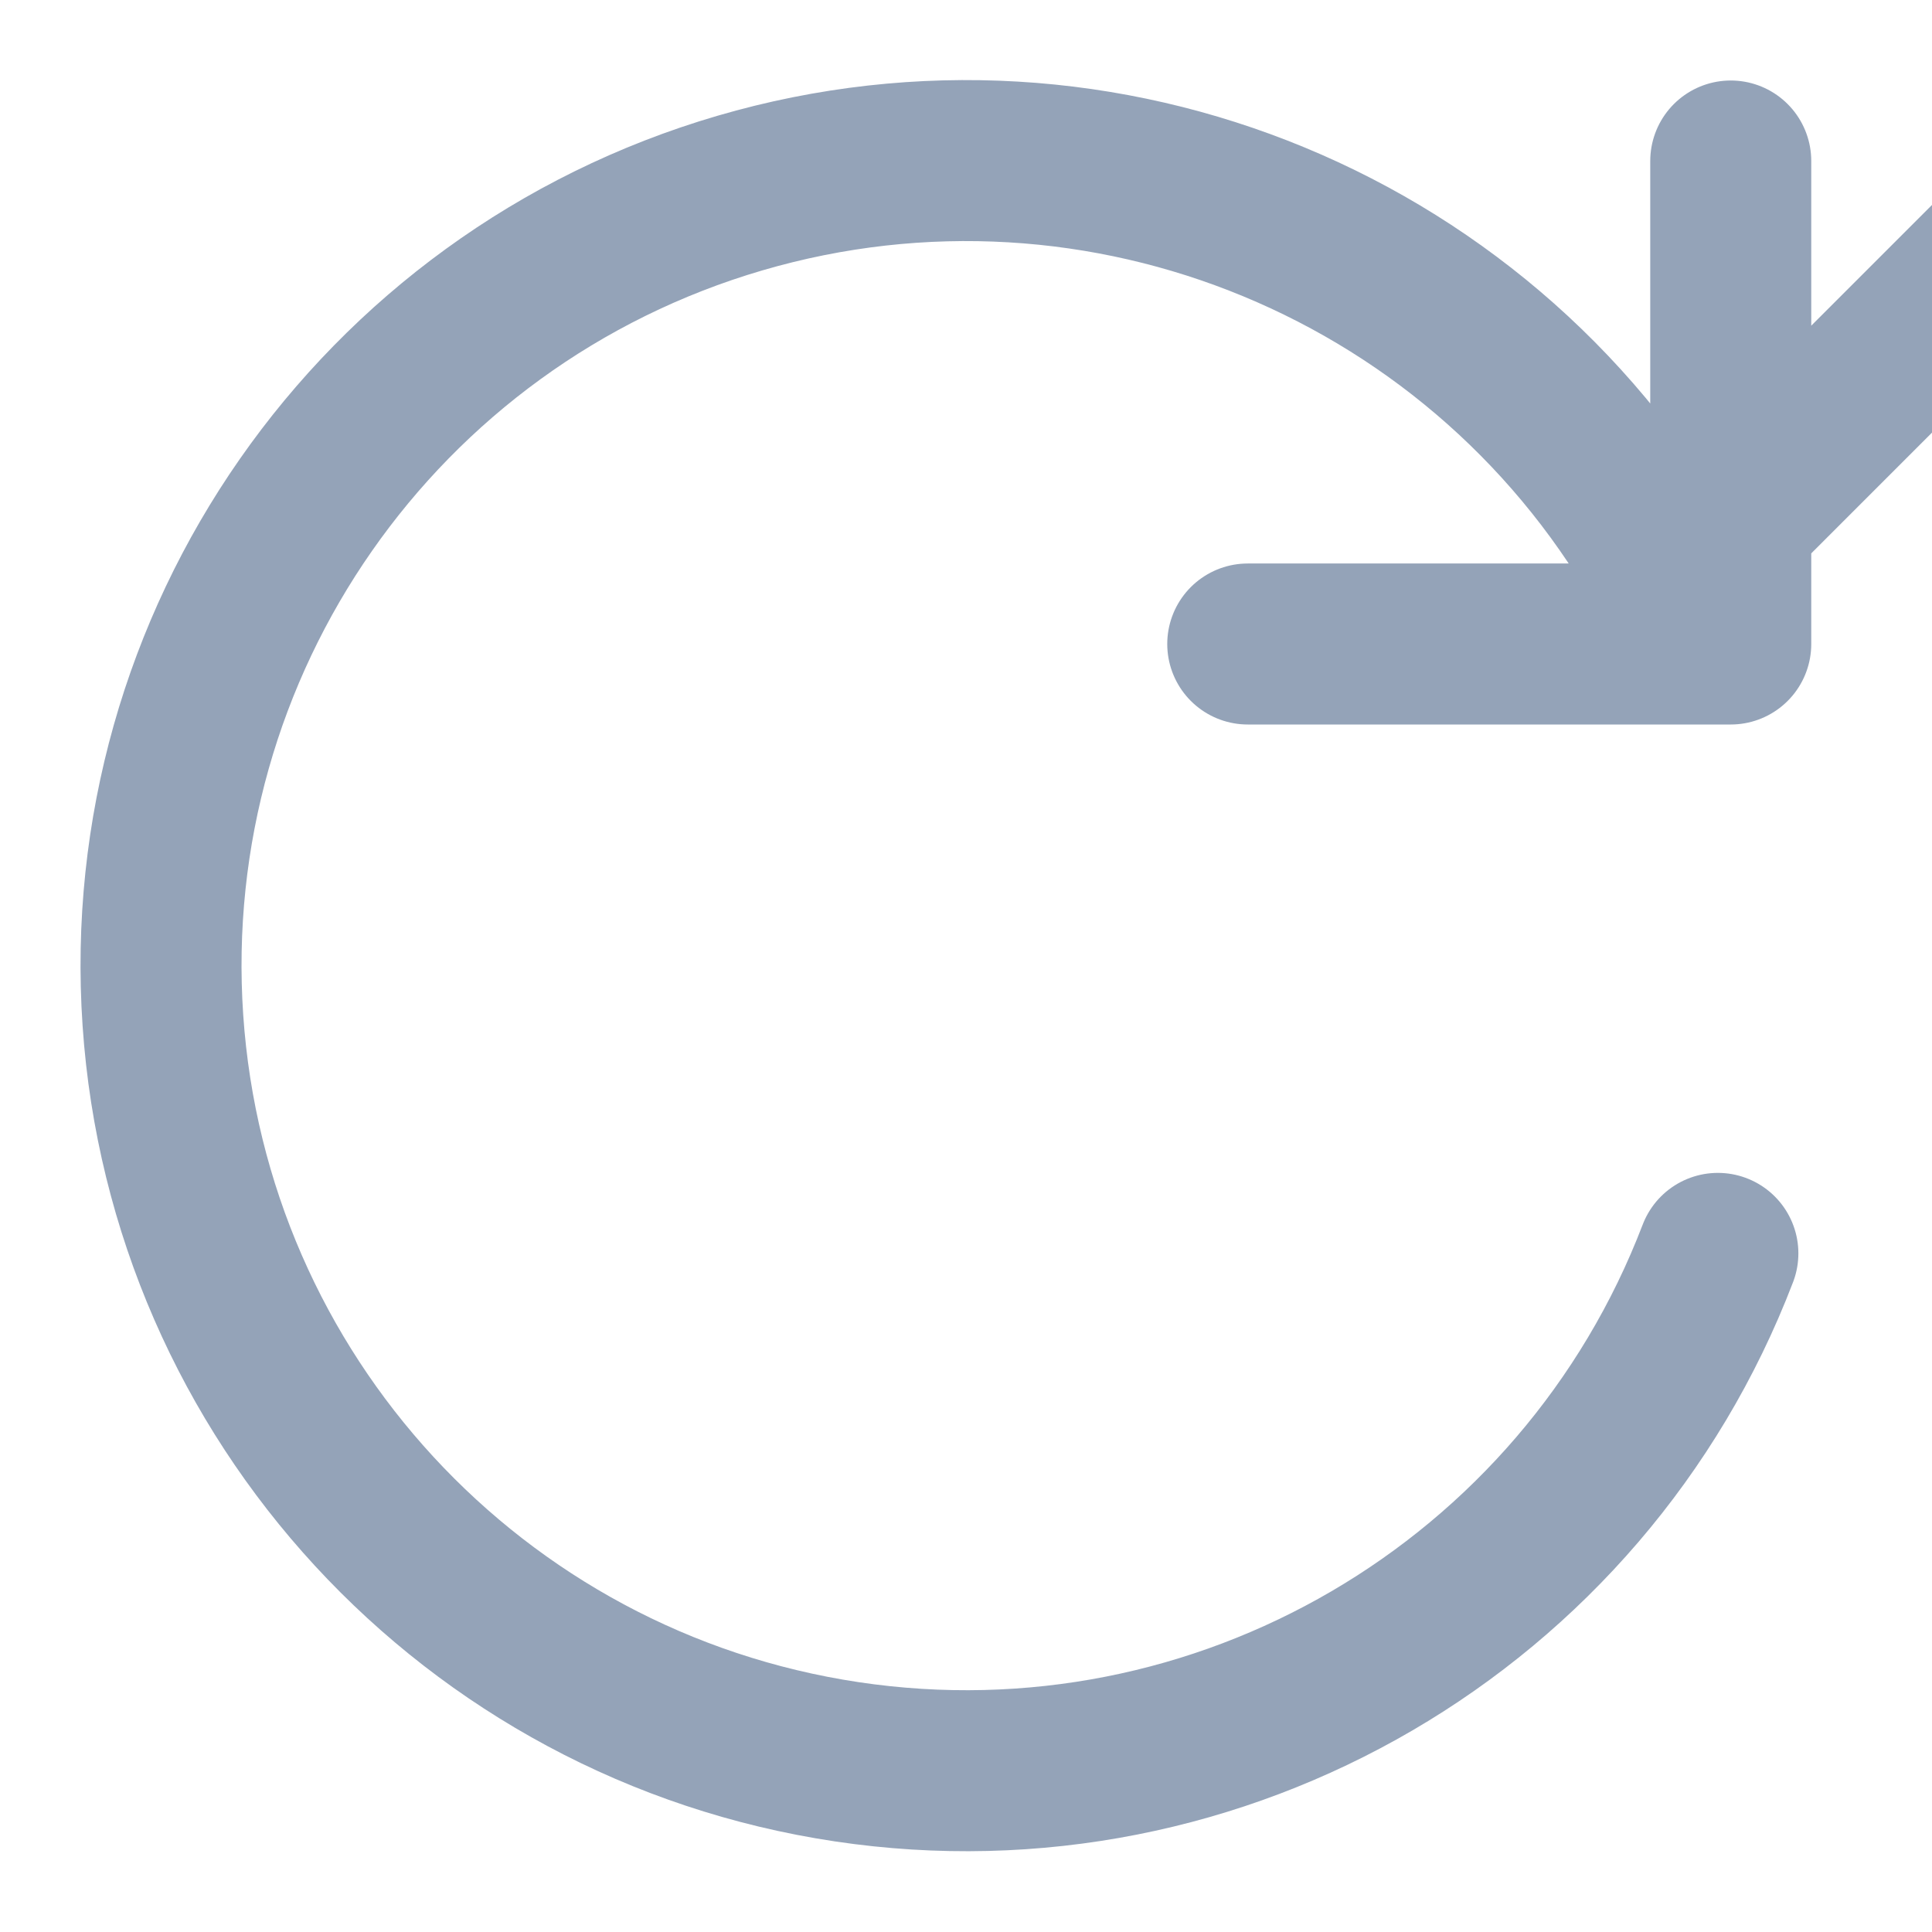
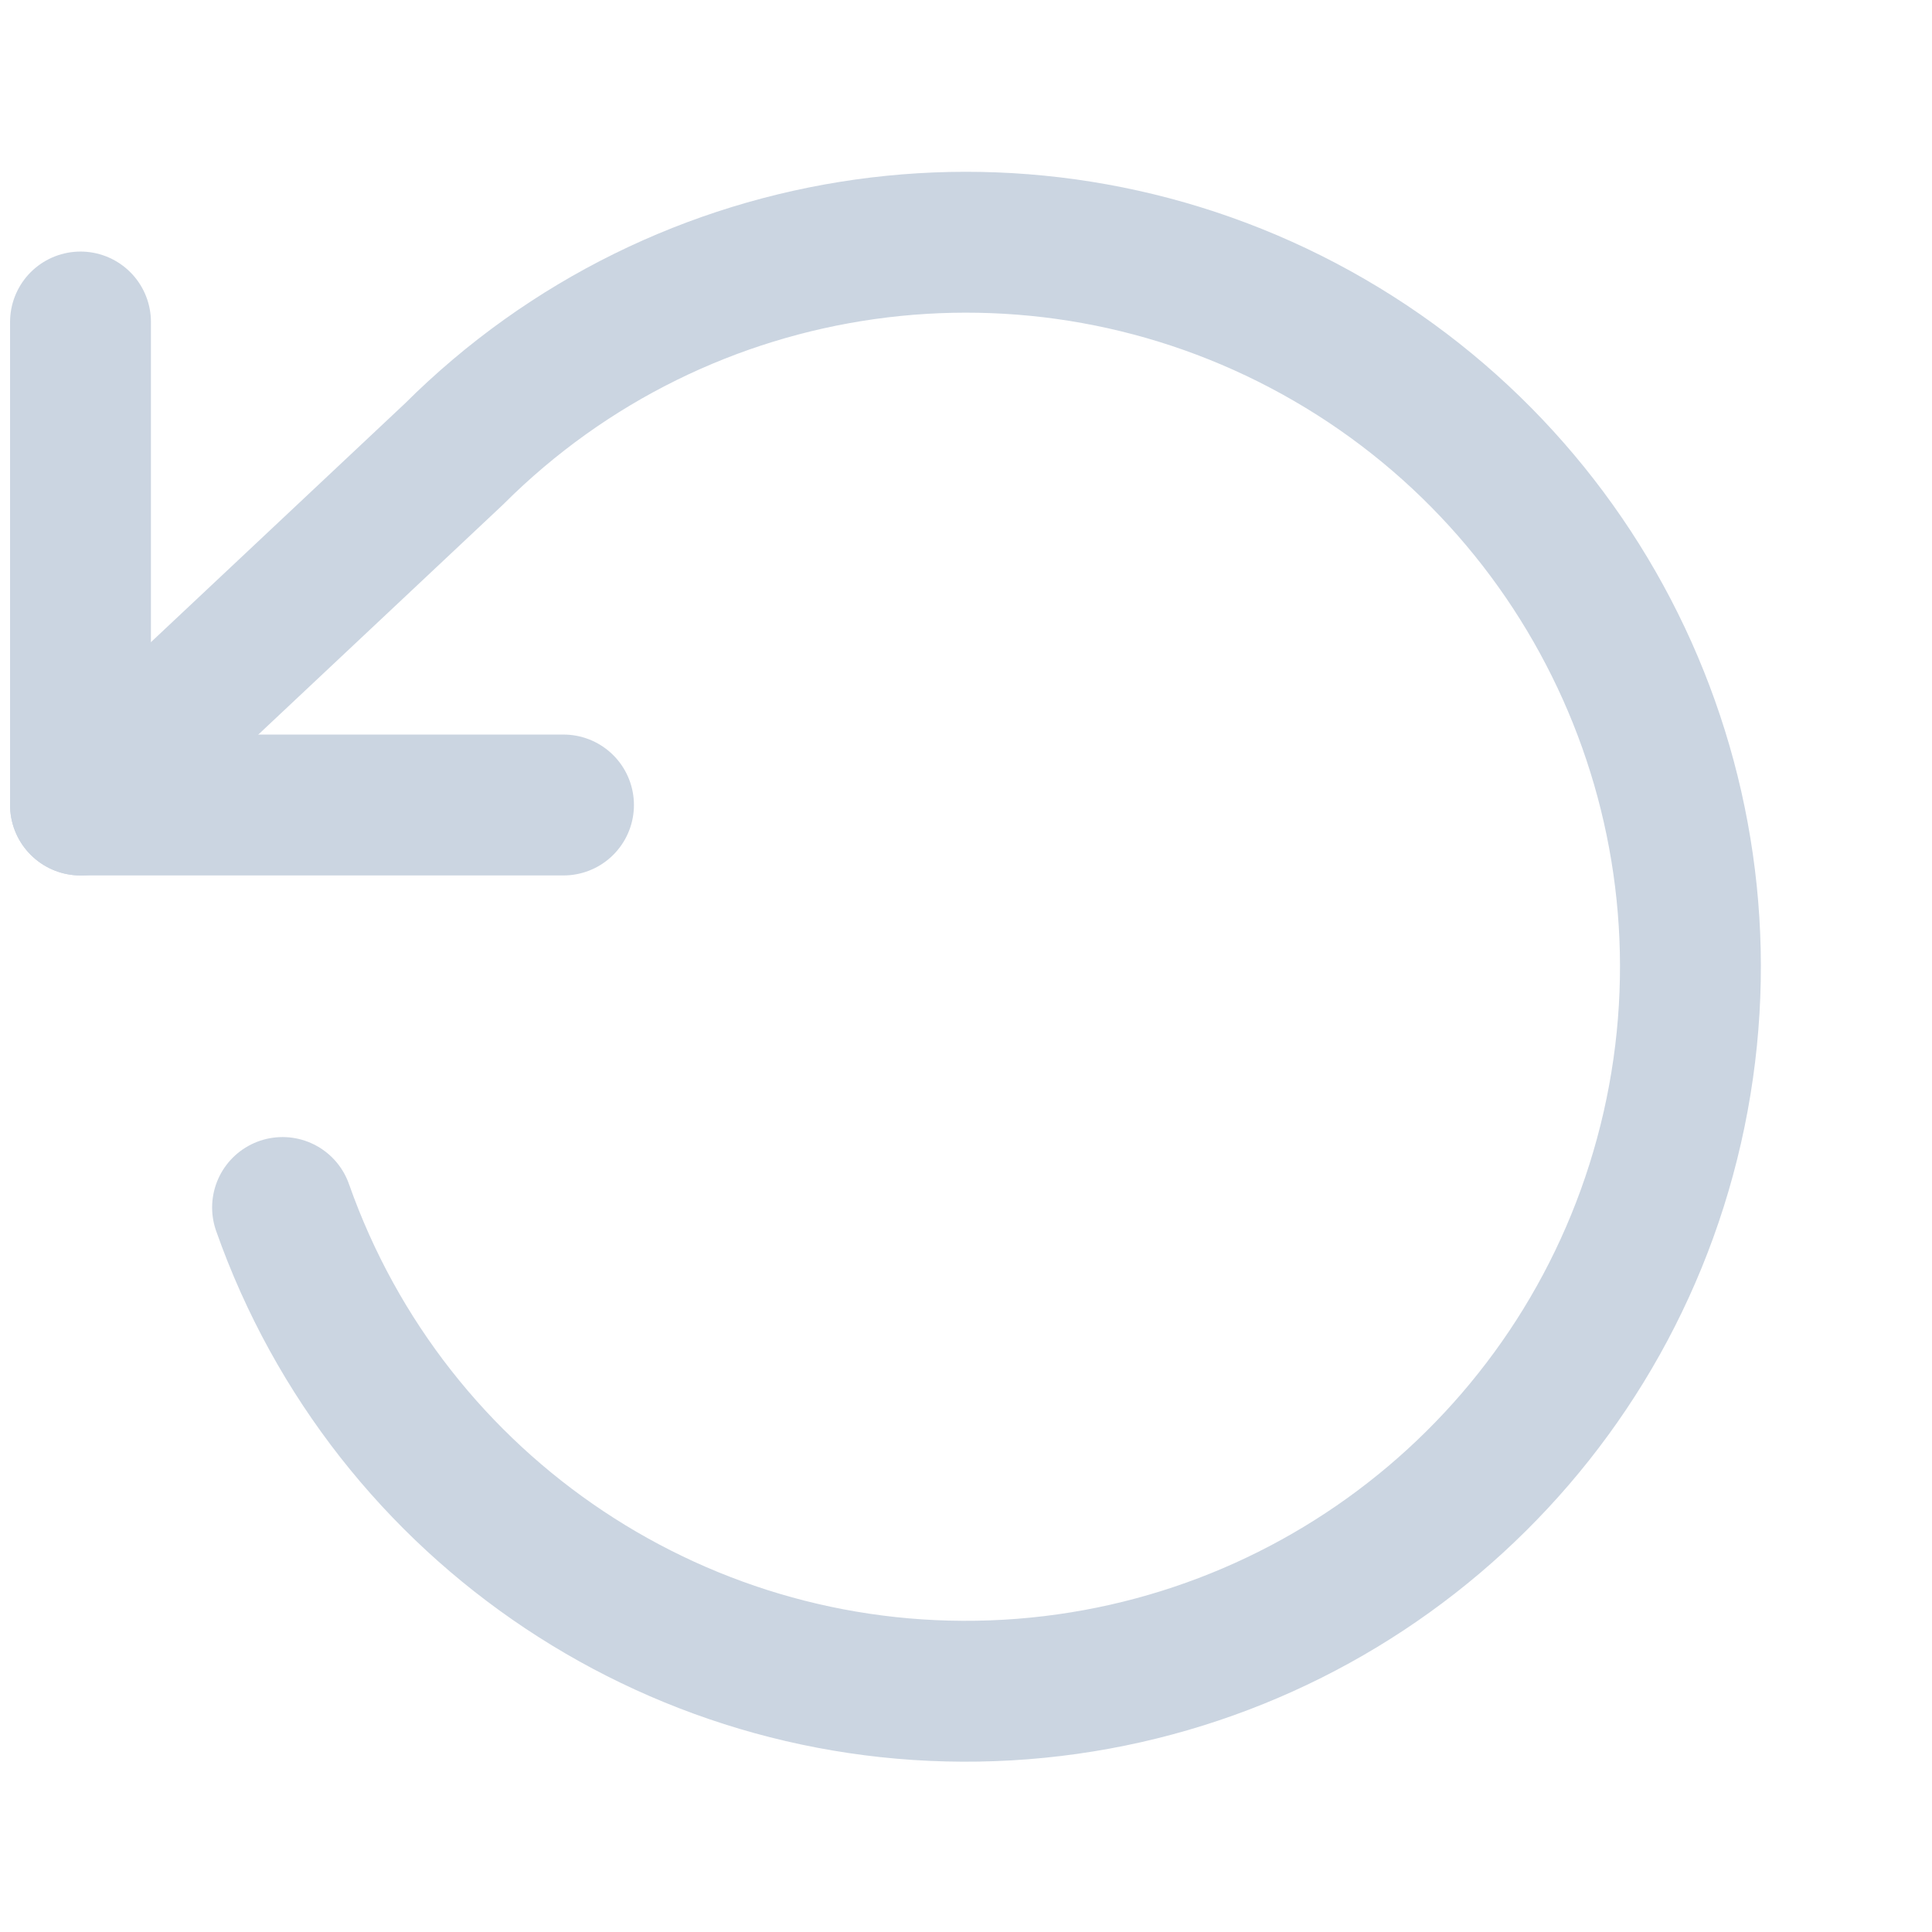
- <svg xmlns="http://www.w3.org/2000/svg" width="20" height="20" viewBox="0 0 24 24" fill="none" stroke="#94A3B8" stroke-width="2" stroke-linecap="round" stroke-linejoin="round">
-   <path d="M21.5 2v6h-6M21.34 15.57a10 10 0 1 1-.57-8.38l5.67-5.67" />
+ <svg xmlns="http://www.w3.org/2000/svg" width="18" height="18" viewBox="0 0 24 24" fill="none" stroke="#CBD5E1" stroke-width="1.75" stroke-linecap="round" stroke-linejoin="round">
+   <path d="M1 4v6h6" />
+   <path d="M3.51 15a9 9 0 1 0 2.13-9.36L1 10" />
</svg>
